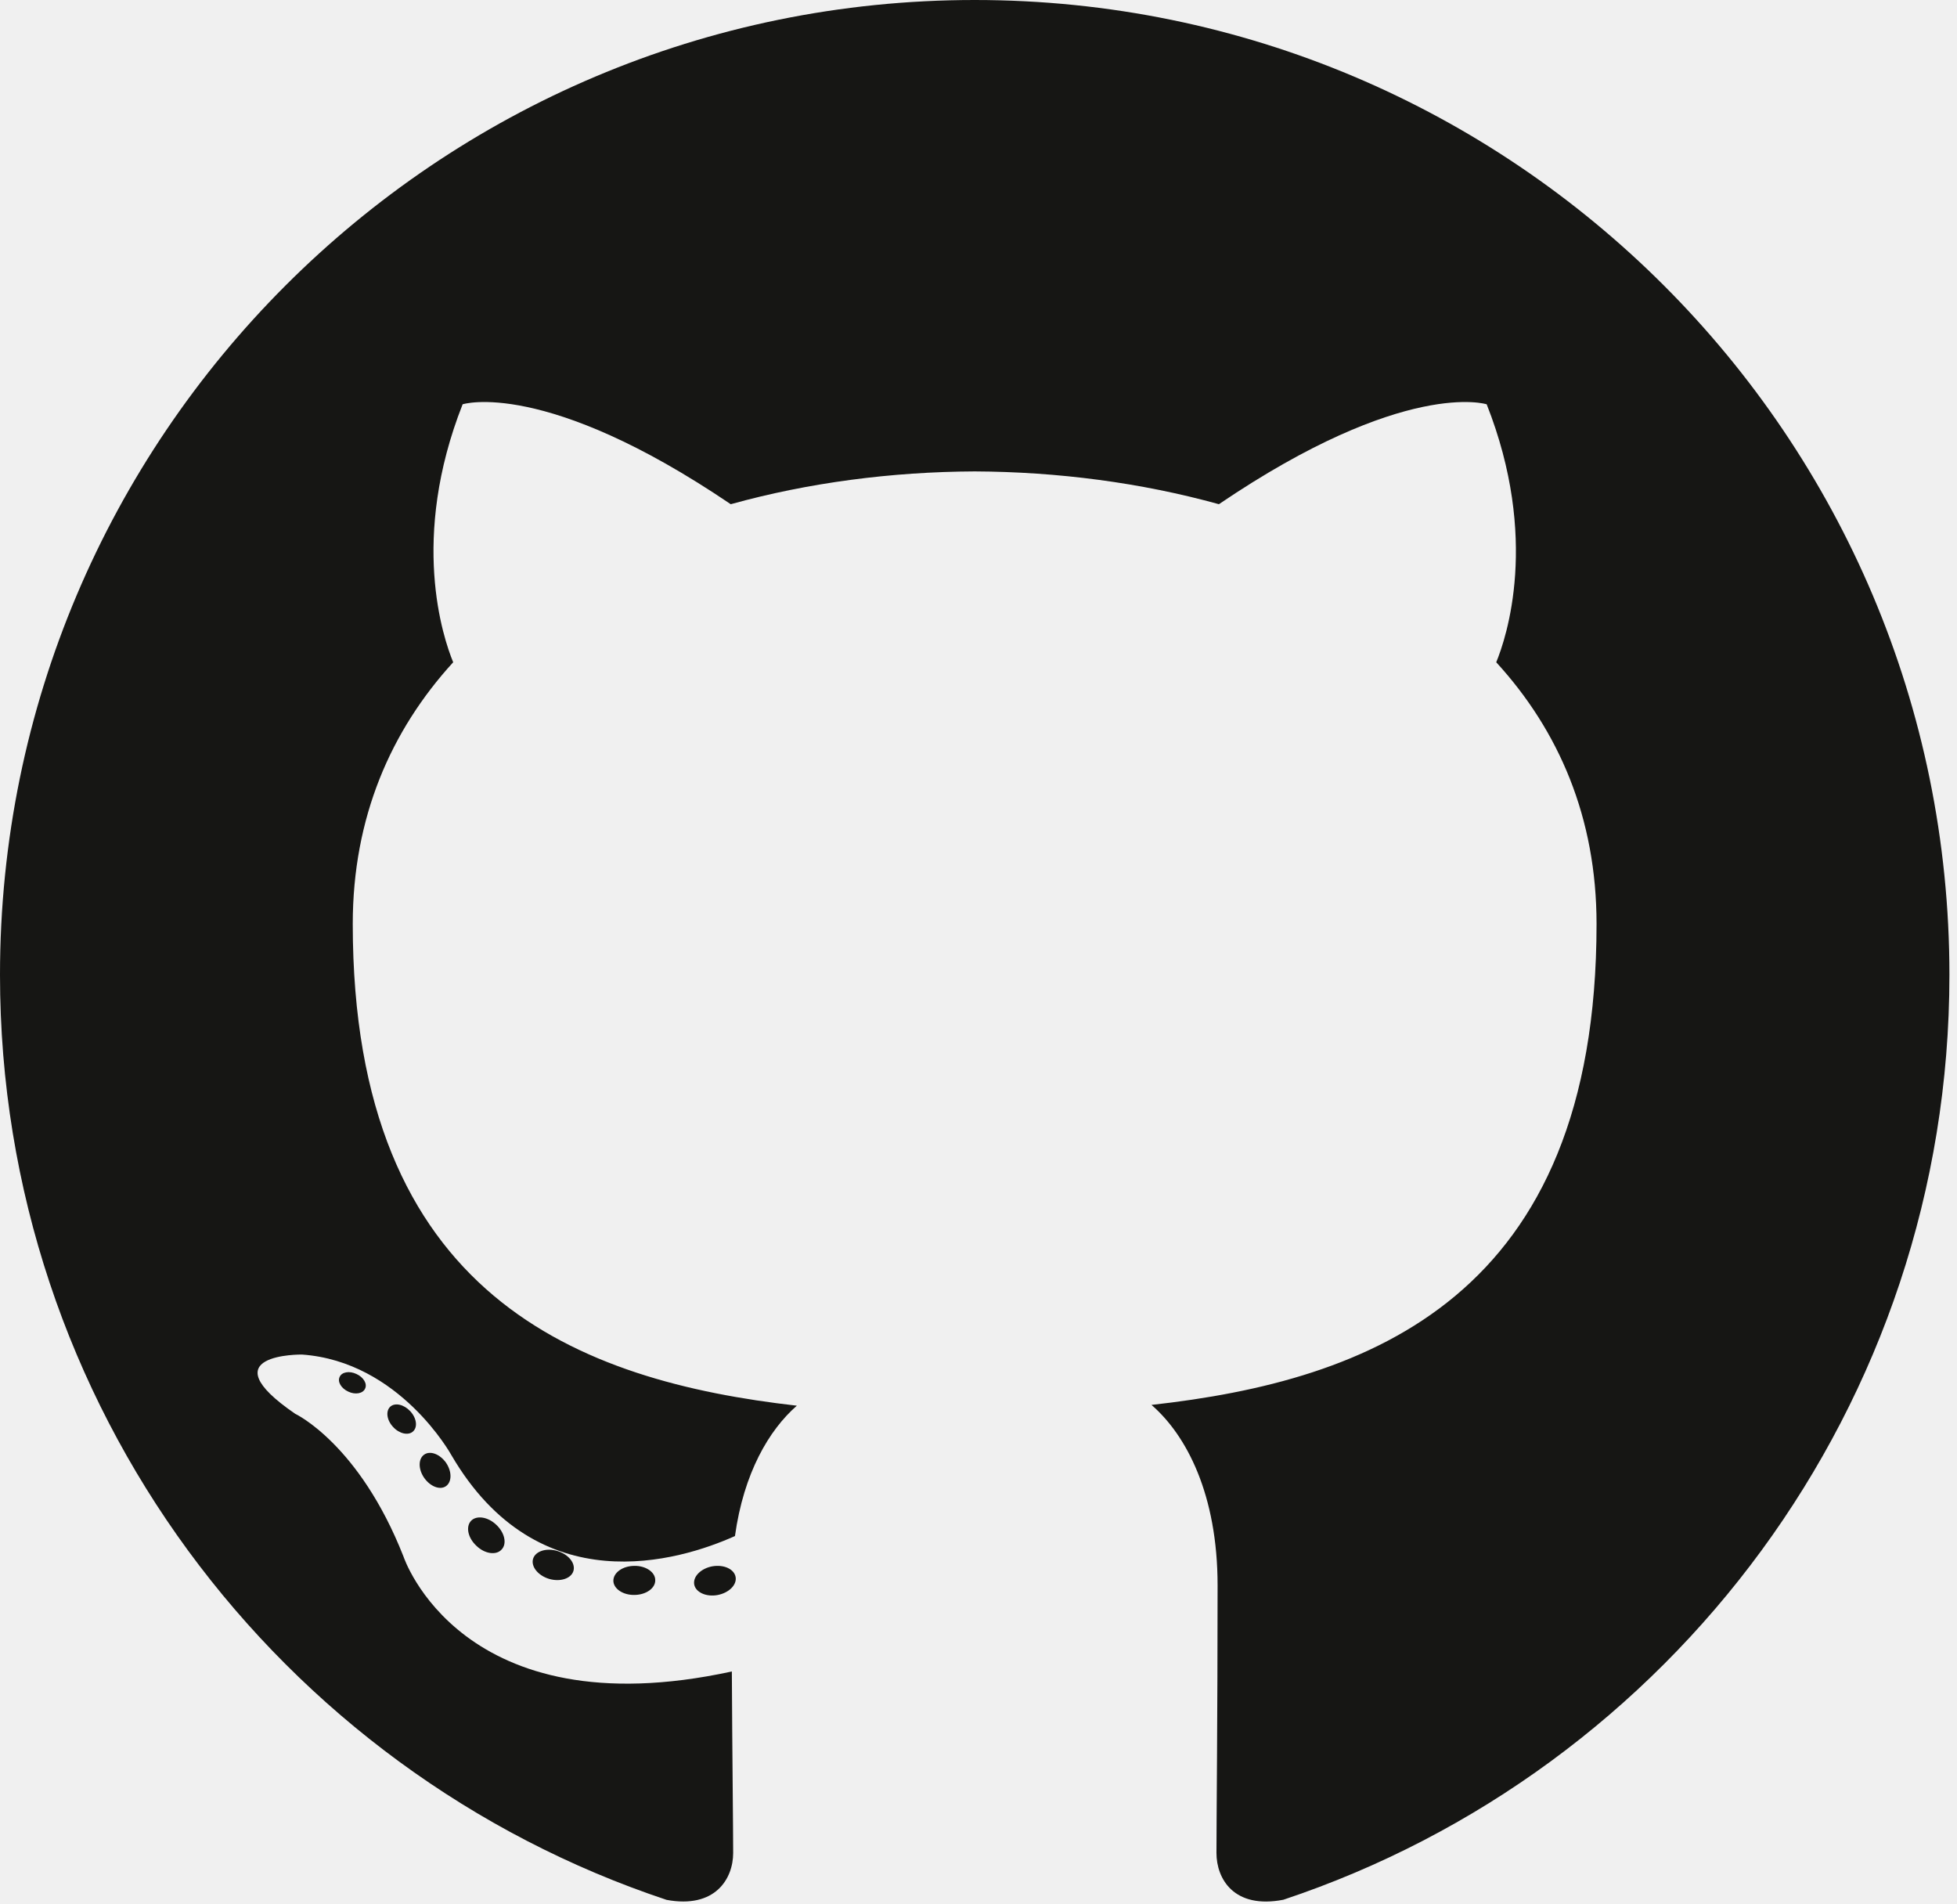
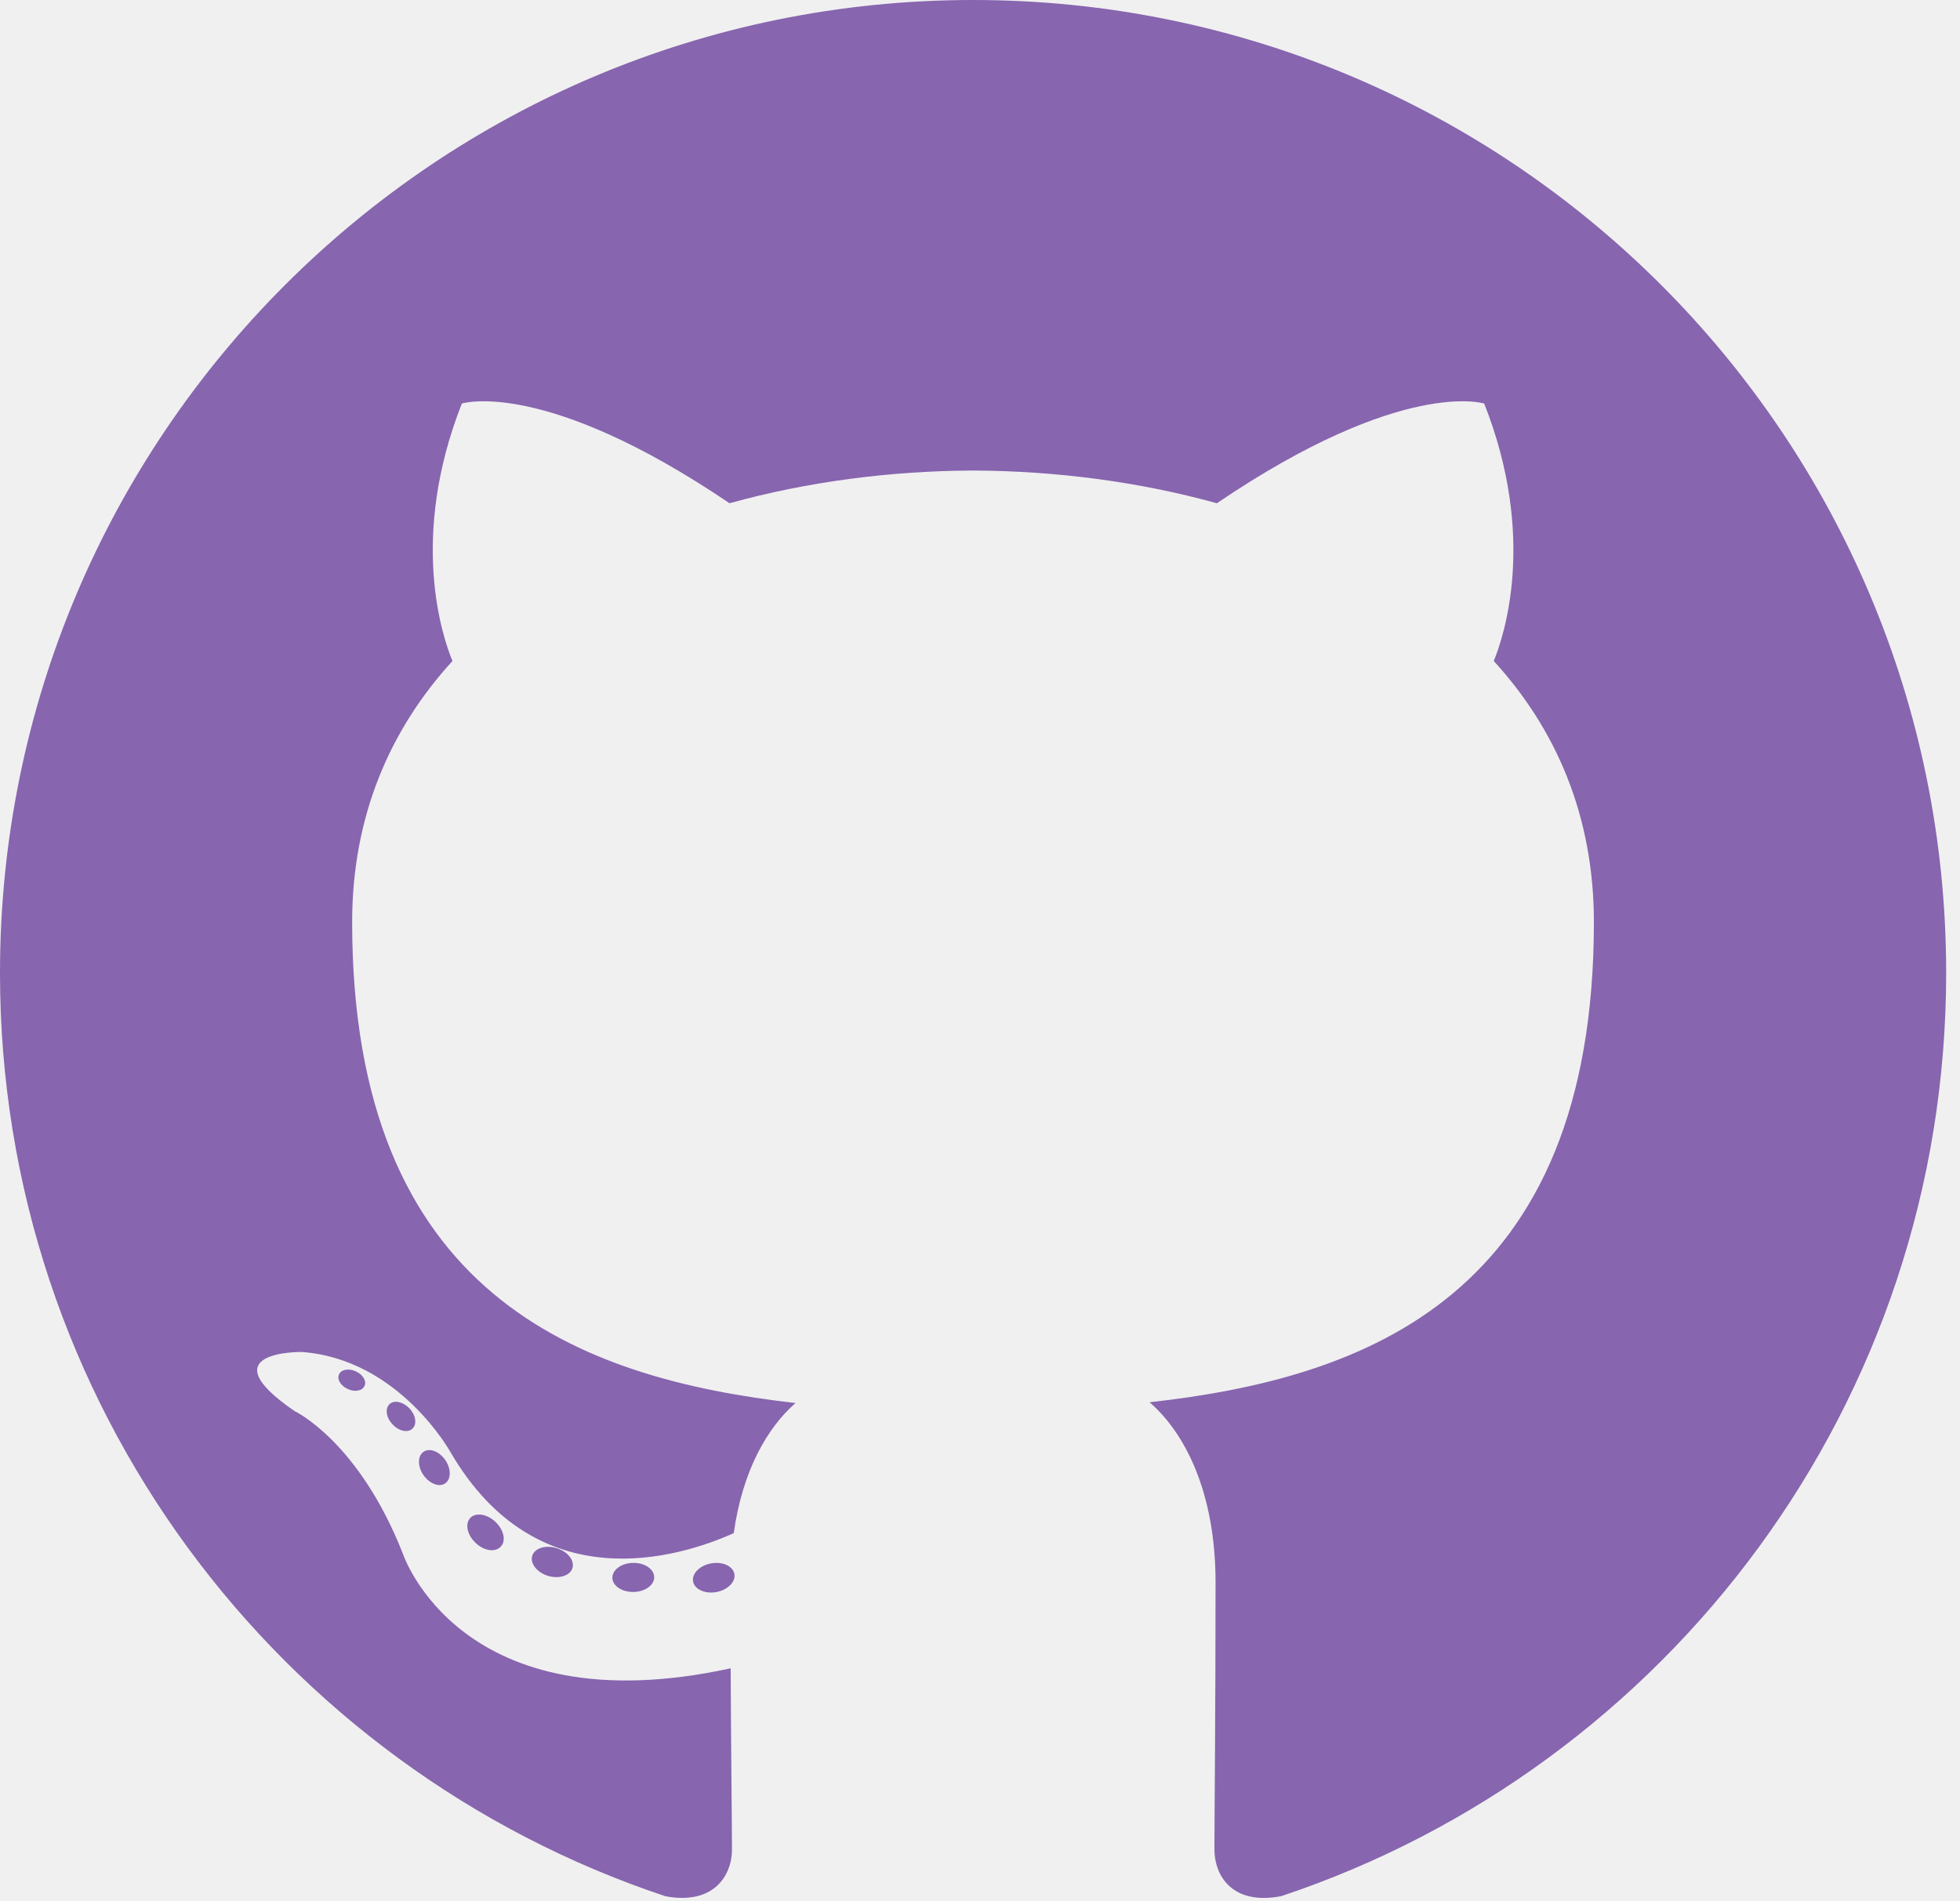
- <svg xmlns="http://www.w3.org/2000/svg" width="2500" height="2432" viewBox="0 0 256 249" preserveAspectRatio="xMinYMin meet">
-   <g fill="#161614">
-     <path d="M127.505 0C57.095 0 0 57.085 0 127.505c0 56.336 36.534 104.13 87.196 120.99 6.372 1.18 8.712-2.766 8.712-6.134 0-3.04-.119-13.085-.173-23.739-35.473 7.713-42.958-15.044-42.958-15.044-5.8-14.738-14.157-18.656-14.157-18.656-11.568-7.914.872-7.752.872-7.752 12.804.9 19.546 13.14 19.546 13.14 11.372 19.493 29.828 13.857 37.104 10.6 1.144-8.242 4.449-13.866 8.095-17.05-28.32-3.225-58.092-14.158-58.092-63.014 0-13.92 4.981-25.295 13.138-34.224-1.324-3.212-5.688-16.18 1.235-33.743 0 0 10.707-3.427 35.073 13.07 10.17-2.826 21.078-4.242 31.914-4.29 10.836.048 21.752 1.464 31.942 4.29 24.337-16.497 35.029-13.07 35.029-13.07 6.94 17.563 2.574 30.531 1.25 33.743 8.175 8.929 13.122 20.303 13.122 34.224 0 48.972-29.828 59.756-58.22 62.912 4.573 3.957 8.648 11.717 8.648 23.612 0 17.06-.148 30.791-.148 34.991 0 3.393 2.295 7.369 8.759 6.117 50.634-16.879 87.122-64.656 87.122-120.973C255.009 57.085 197.922 0 127.505 0" />
-     <path d="M47.755 181.634c-.28.633-1.278.823-2.185.389-.925-.416-1.445-1.28-1.145-1.916.275-.652 1.273-.834 2.196-.396.927.415 1.455 1.287 1.134 1.923M54.027 187.23c-.608.564-1.797.302-2.604-.589-.834-.889-.99-2.077-.373-2.65.627-.563 1.78-.3 2.616.59.834.899.996 2.08.36 2.65M58.33 194.39c-.782.543-2.06.034-2.849-1.1-.781-1.133-.781-2.493.017-3.038.792-.545 2.05-.055 2.85 1.07.78 1.153.78 2.513-.019 3.069M65.606 202.683c-.699.77-2.187.564-3.277-.488-1.114-1.028-1.425-2.487-.724-3.258.707-.772 2.204-.555 3.302.488 1.107 1.026 1.445 2.496.7 3.258M75.01 205.483c-.307.998-1.741 1.452-3.185 1.028-1.442-.437-2.386-1.607-2.095-2.616.3-1.005 1.74-1.478 3.195-1.024 1.44.435 2.386 1.596 2.086 2.612M85.714 206.67c.036 1.052-1.189 1.924-2.705 1.943-1.525.033-2.758-.818-2.774-1.852 0-1.062 1.197-1.926 2.721-1.951 1.516-.03 2.758.815 2.758 1.86M96.228 206.267c.182 1.026-.872 2.08-2.377 2.36-1.48.27-2.85-.363-3.039-1.38-.184-1.052.89-2.105 2.367-2.378 1.508-.262 2.857.355 3.049 1.398" />
+ <svg xmlns="http://www.w3.org/2000/svg" width="33" height="32" viewBox="0 0 33 32" fill="none">
+   <g clip-path="url(#clip0_12:45)">
+     <path d="M16.384 0C7.336 0 0 7.335 0 16.384C0 23.623 4.694 29.764 11.204 31.93C12.023 32.082 12.324 31.575 12.324 31.142C12.324 30.752 12.308 29.461 12.302 28.092C7.743 29.083 6.782 26.159 6.782 26.159C6.036 24.265 4.962 23.762 4.962 23.762C3.476 22.745 5.075 22.765 5.075 22.765C6.72 22.881 7.586 24.454 7.586 24.454C9.047 26.959 11.419 26.234 12.354 25.816C12.501 24.757 12.925 24.034 13.394 23.625C9.755 23.211 5.929 21.806 5.929 15.528C5.929 13.739 6.569 12.278 7.618 11.13C7.447 10.718 6.887 9.051 7.776 6.795C7.776 6.795 9.152 6.354 12.283 8.474C13.59 8.111 14.991 7.929 16.384 7.923C17.776 7.929 19.179 8.111 20.488 8.474C23.615 6.354 24.989 6.795 24.989 6.795C25.881 9.051 25.32 10.718 25.15 11.13C26.2 12.278 26.836 13.739 26.836 15.528C26.836 21.821 23.003 23.206 19.355 23.612C19.943 24.12 20.466 25.118 20.466 26.646C20.466 28.838 20.447 30.602 20.447 31.142C20.447 31.578 20.742 32.089 21.573 31.928C28.079 29.759 32.767 23.62 32.767 16.384C32.767 7.335 25.432 0 16.384 0Z" fill="#8765AF" />
+     <path d="M6.136 23.339C6.1 23.42 5.972 23.445 5.856 23.389C5.737 23.336 5.67 23.225 5.708 23.143C5.744 23.059 5.872 23.036 5.991 23.092C6.11 23.145 6.178 23.257 6.136 23.339ZM6.942 24.058C6.864 24.131 6.711 24.097 6.608 23.982C6.5 23.868 6.48 23.716 6.56 23.642C6.64 23.57 6.788 23.603 6.896 23.718C7.003 23.833 7.024 23.985 6.942 24.058L6.942 24.058ZM7.495 24.978C7.395 25.048 7.23 24.983 7.129 24.837C7.029 24.691 7.029 24.517 7.131 24.446C7.233 24.376 7.395 24.439 7.497 24.584C7.598 24.732 7.598 24.907 7.495 24.978L7.495 24.978ZM8.43 26.044C8.34 26.143 8.149 26.116 8.009 25.981C7.866 25.849 7.826 25.662 7.916 25.562C8.007 25.463 8.199 25.491 8.34 25.625C8.482 25.757 8.526 25.946 8.43 26.044H8.43ZM9.638 26.404C9.599 26.532 9.415 26.59 9.229 26.536C9.044 26.48 8.923 26.329 8.96 26.2C8.998 26.07 9.184 26.01 9.37 26.068C9.555 26.124 9.677 26.273 9.638 26.404H9.638ZM11.014 26.556C11.018 26.691 10.861 26.803 10.666 26.806C10.47 26.81 10.312 26.701 10.31 26.568C10.31 26.431 10.464 26.32 10.659 26.317C10.854 26.313 11.014 26.422 11.014 26.556ZM12.365 26.504C12.388 26.636 12.253 26.772 12.059 26.808C11.869 26.842 11.693 26.761 11.669 26.63C11.645 26.495 11.783 26.36 11.973 26.325C12.167 26.291 12.34 26.37 12.365 26.504Z" fill="#8765AF" />
  </g>
+   <defs>
+     <clipPath id="clip0_12:45">
+       <rect width="32.895" height="32" fill="white" />
+     </clipPath>
+   </defs>
</svg>
